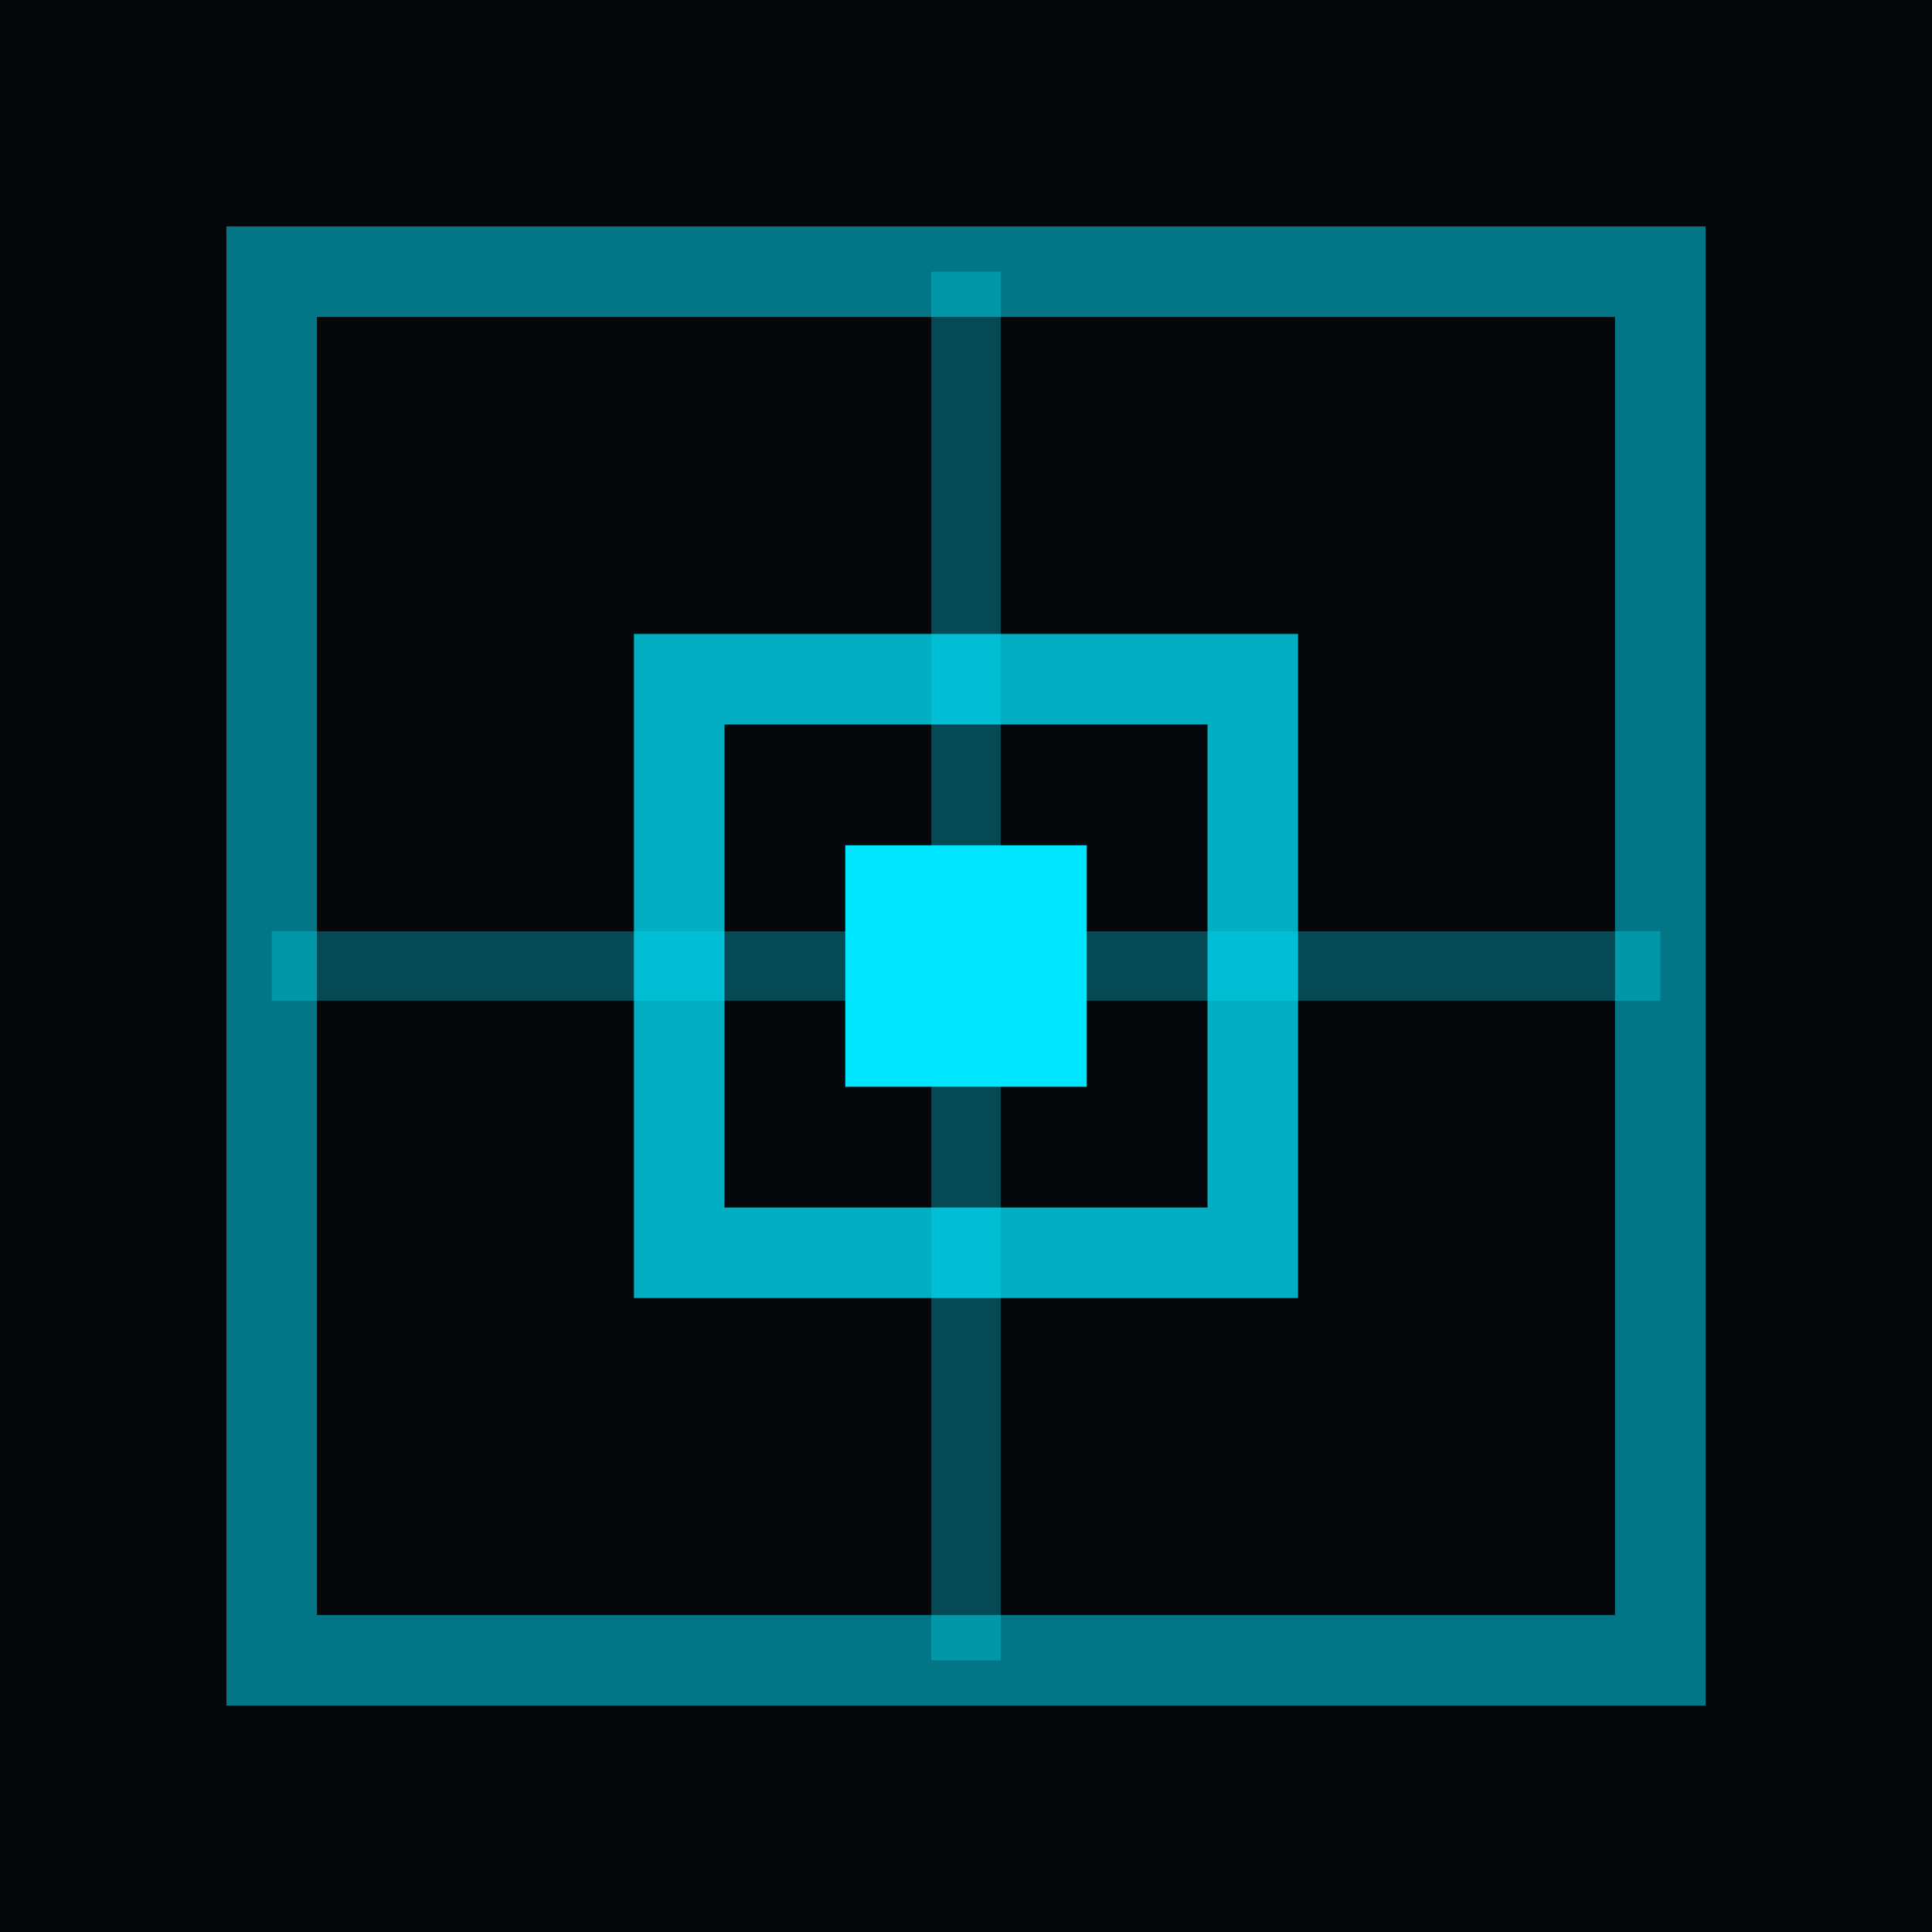
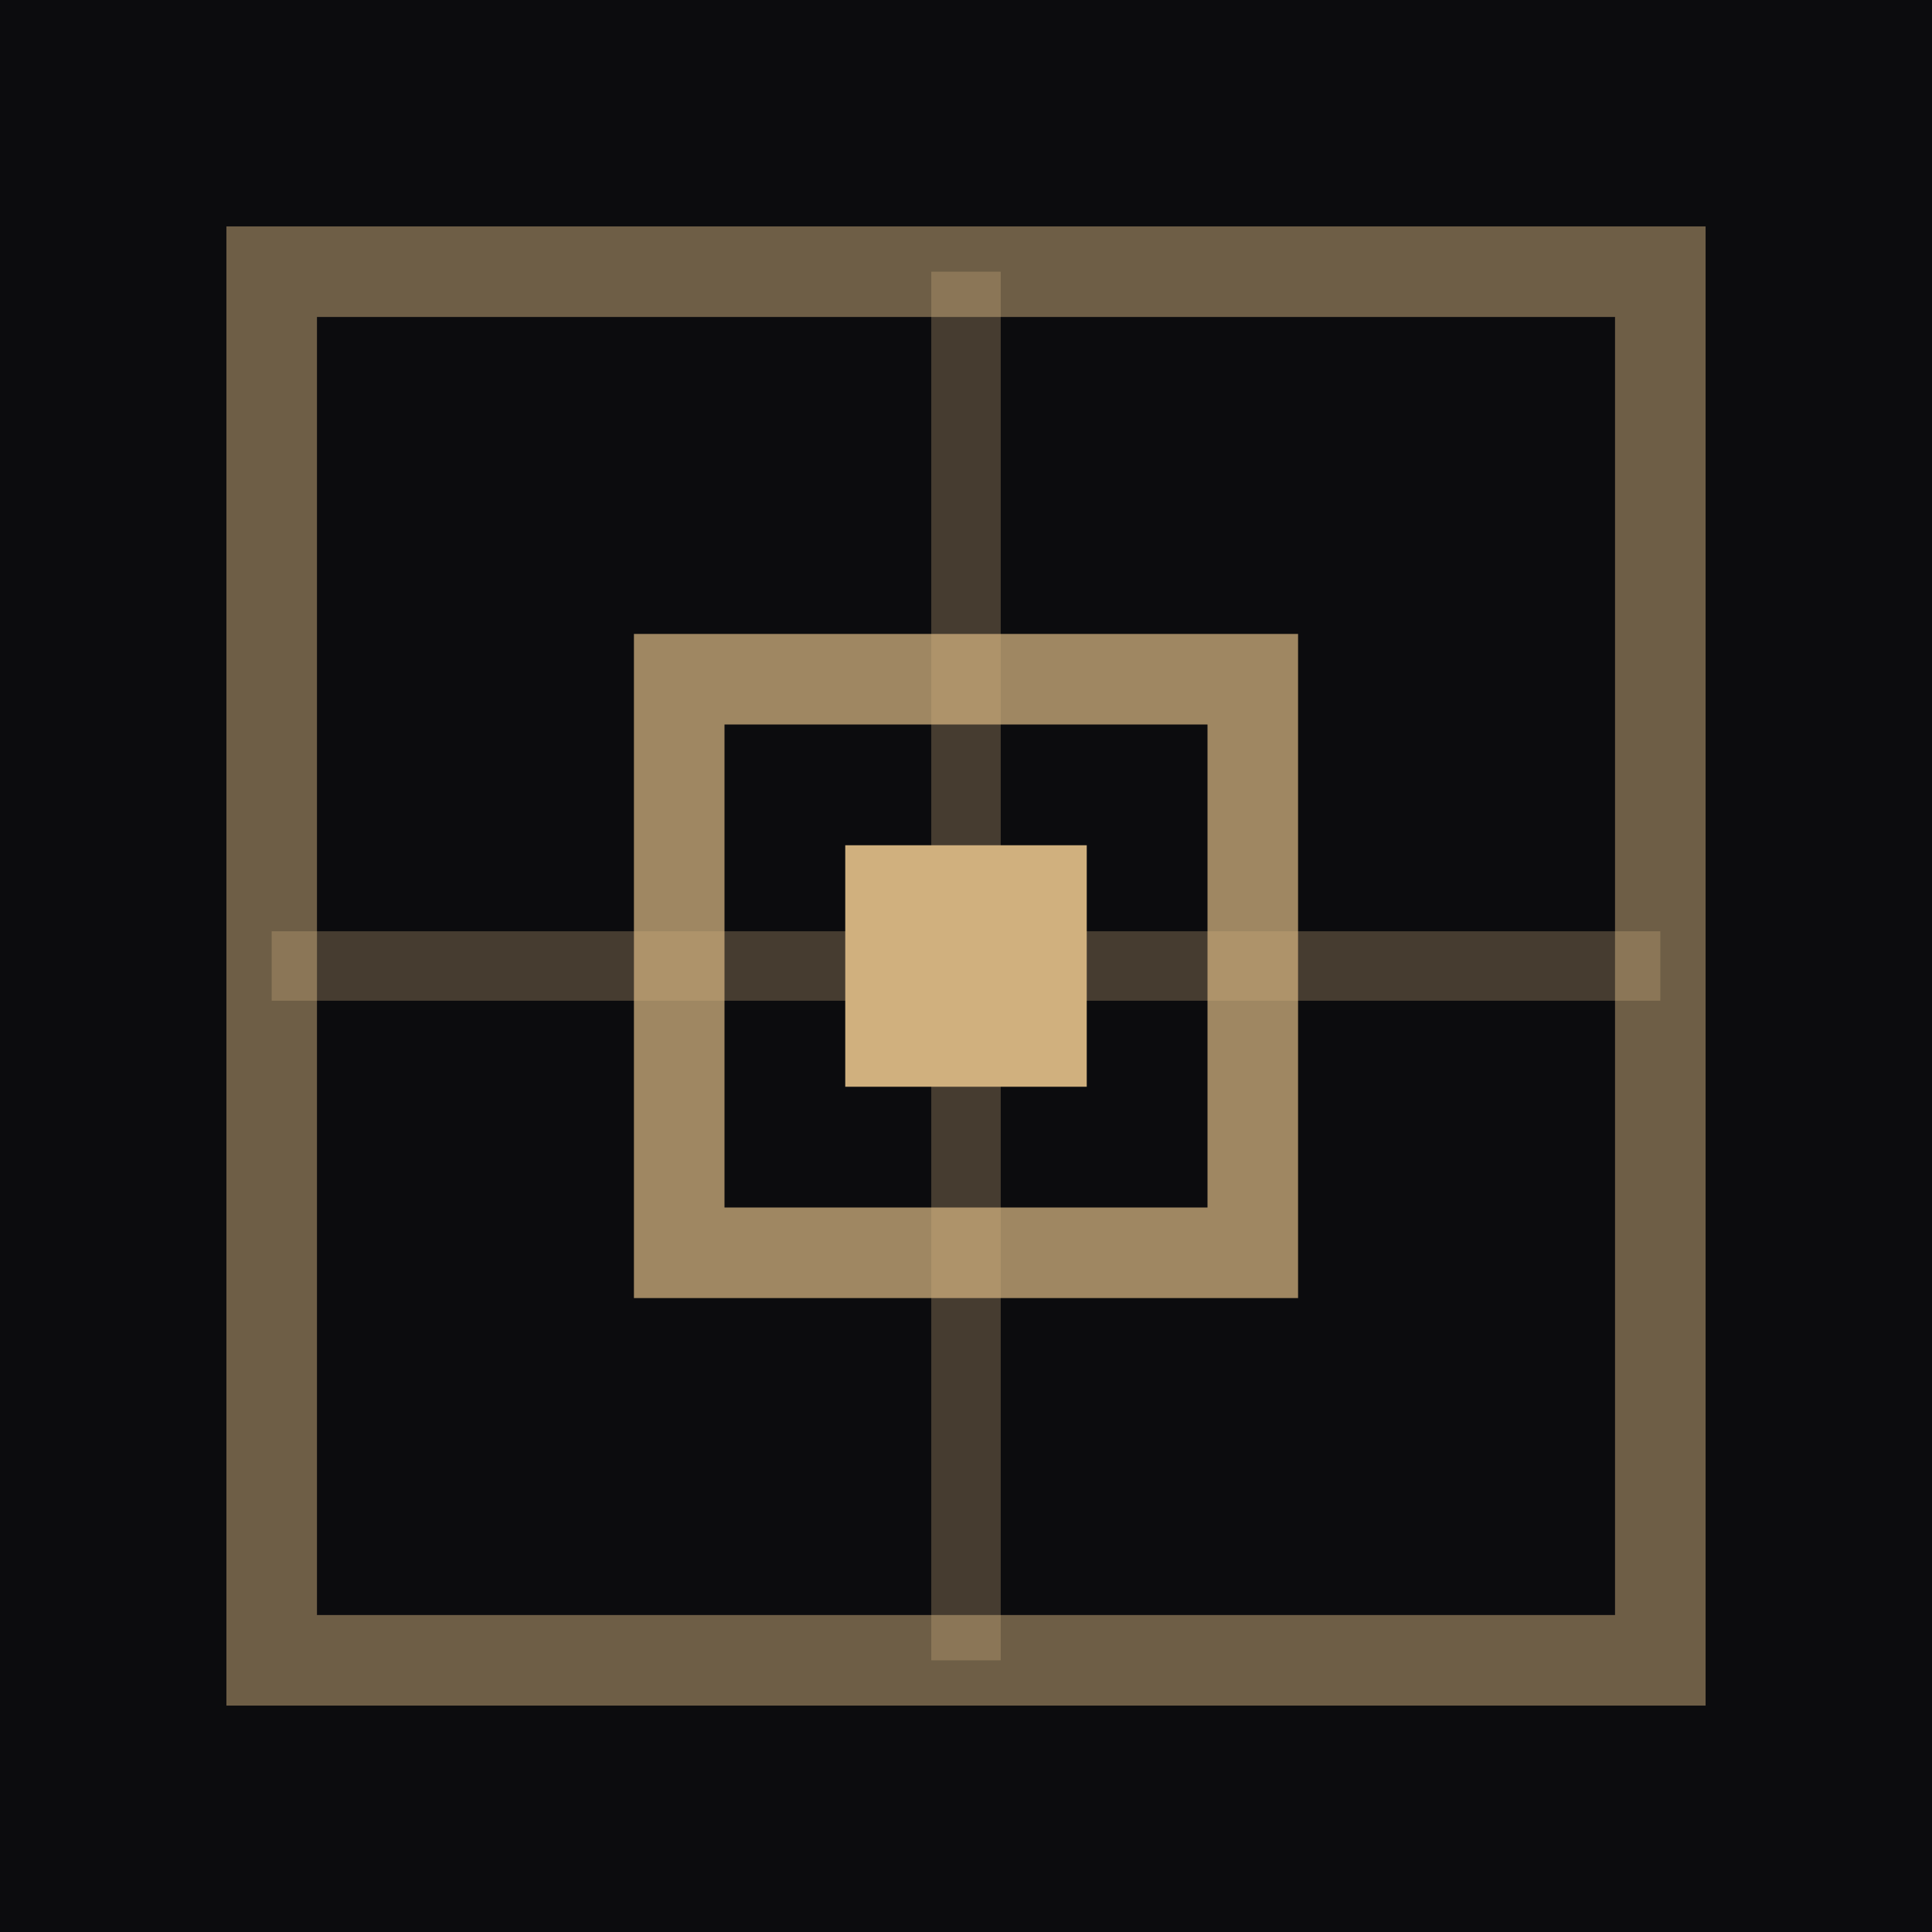
<svg xmlns="http://www.w3.org/2000/svg" viewBox="0 0 32 32" role="img" aria-label="geoqa">
-   <rect width="32" height="32" fill="#05070a" />
-   <rect x="4.5" y="4.5" width="23" height="23" fill="none" stroke="#00e5ff" stroke-width="1.5" opacity="0.5" />
-   <path d="M16 4.5v23M4.5 16h23" stroke="#00e5ff" stroke-width="1.15" opacity="0.3" />
-   <rect x="11.25" y="11.25" width="9.5" height="9.5" fill="none" stroke="#00e5ff" stroke-width="1.5" opacity="0.75" />
-   <rect x="14" y="14" width="4" height="4" fill="#00e5ff" />
+   <rect width="32" height="32" fill="#0c0c0e" />
+   <rect x="4.5" y="4.5" width="23" height="23" fill="none" stroke="#d0b07e" stroke-width="1.5" opacity="0.5" />
+   <path d="M16 4.5v23M4.5 16h23" stroke="#d0b07e" stroke-width="1.15" opacity="0.3" />
+   <rect x="11.25" y="11.25" width="9.5" height="9.5" fill="none" stroke="#d0b07e" stroke-width="1.5" opacity="0.75" />
+   <rect x="14" y="14" width="4" height="4" fill="#d0b07e" />
</svg>
